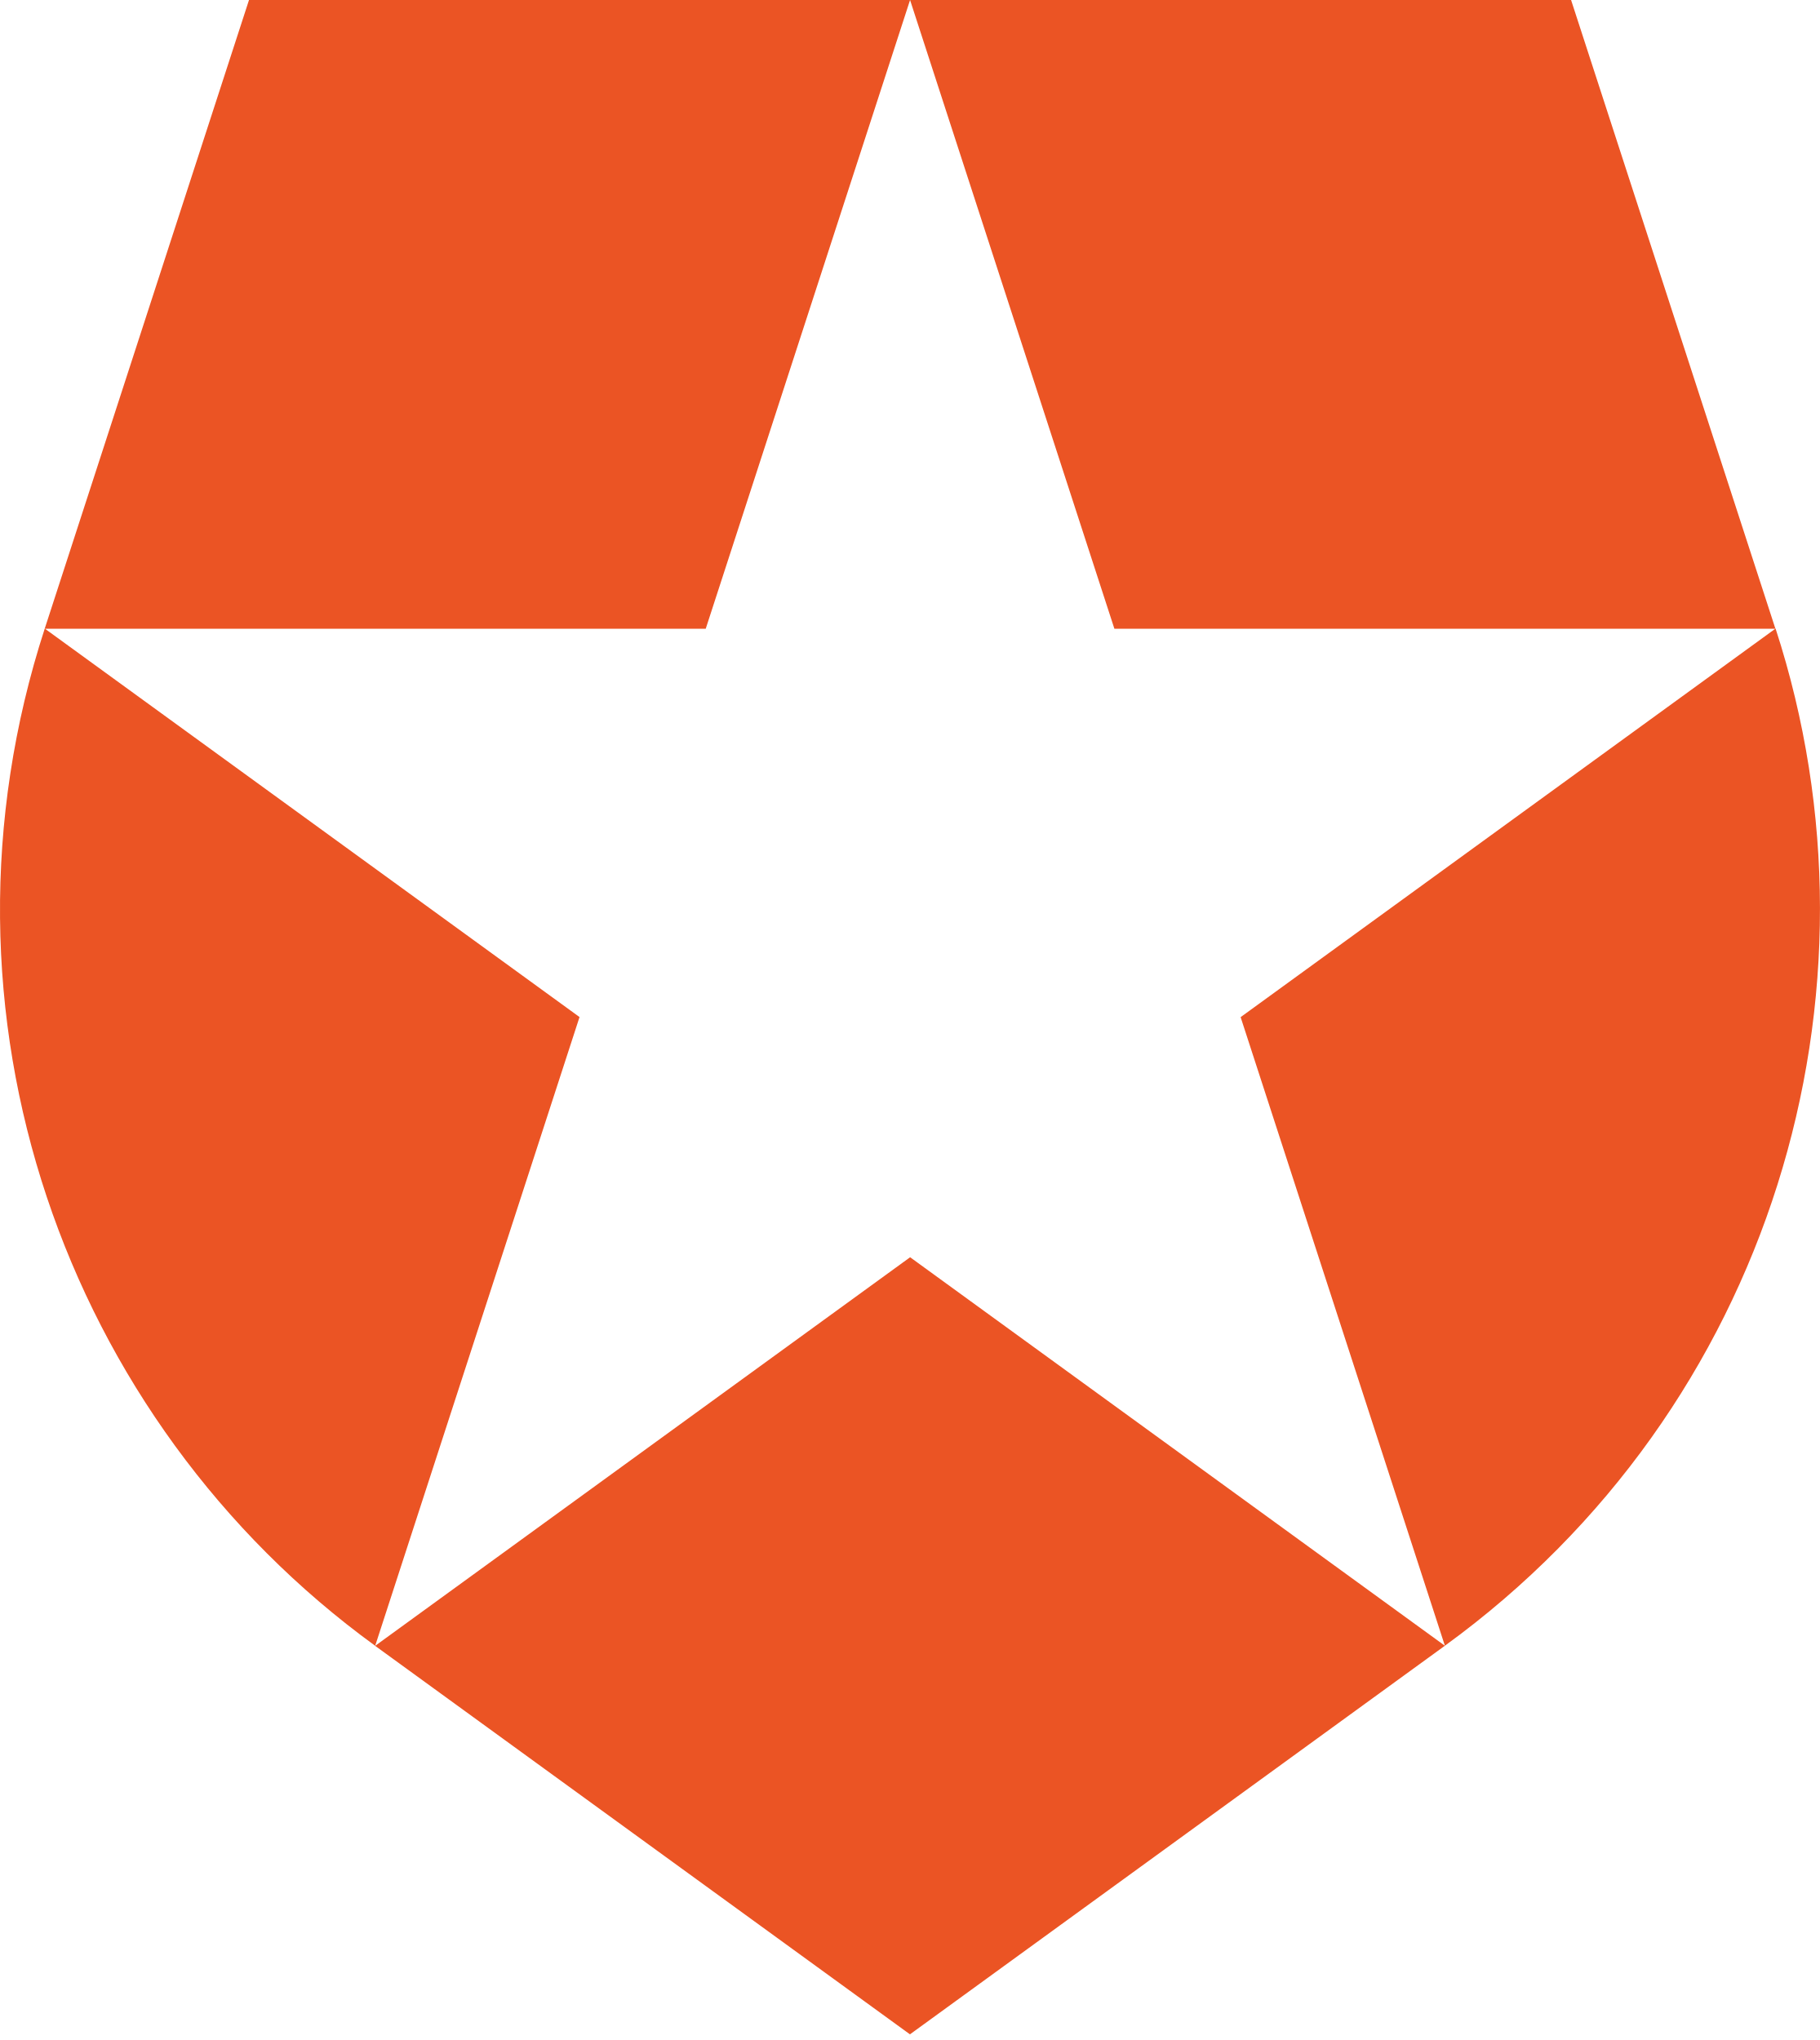
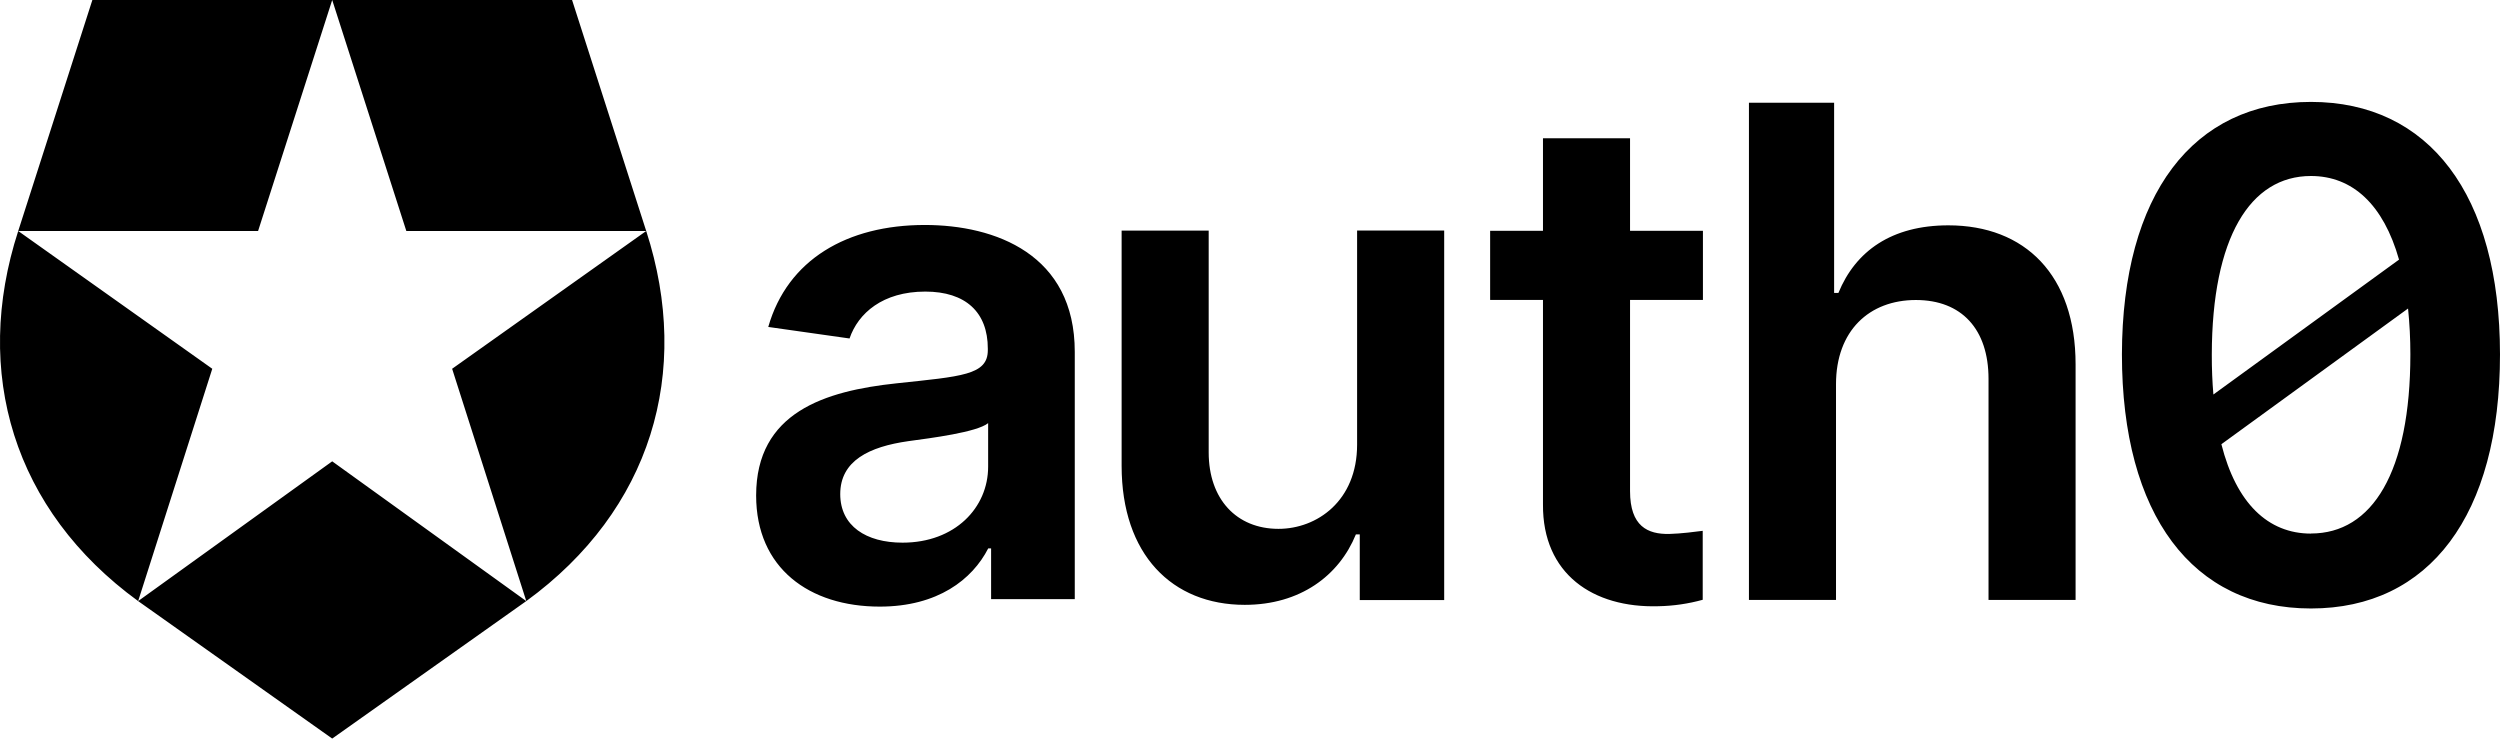
- <svg xmlns="http://www.w3.org/2000/svg" width="256px" height="287px" viewBox="0 0 256 287" version="1.1" preserveAspectRatio="xMidYMid">
+ <svg xmlns="http://www.w3.org/2000/svg" width="512px" height="152px" viewBox="0 0 512 152" version="1.1" preserveAspectRatio="xMidYMid">
  <g>
-     <path d="M203.24,231.531 L174.509,143.097 L249.718,88.456 L156.752,88.456 L128.019,0.026 L128.01,0.002 L220.991,0.002 L249.73,88.448 L249.732,88.446 L249.756,88.433 C266.446,139.743 249.256,198.103 203.24,231.531 L203.24,231.531 Z M52.791,231.531 L52.767,231.548 L127.995,286.203 L203.24,231.533 L128.019,176.877 L52.791,231.531 L52.791,231.531 Z M6.294,88.434 L6.294,88.434 C-11.276,142.522 9.119,199.835 52.775,231.542 L52.782,231.514 L81.517,143.085 L6.325,88.455 L99.269,88.455 L128.004,0.024 L128.01,2.84217094e-14 L35.025,2.84217094e-14 L6.294,88.434 L6.294,88.434 Z" fill="#EB5424" />
+     <path d="M117.159,0 L68.036,0 L83.218,47.311 L132.341,47.311 L92.597,75.524 L107.784,123.103 L107.784,123.103 C133.367,104.468 141.725,76.263 132.346,47.311 L117.159,0 Z M3.73,47.311 L52.854,47.311 L68.036,0 L18.917,0 L3.73,47.311 L3.73,47.311 C-5.654,76.263 2.709,104.468 28.292,123.103 L28.292,123.103 L43.474,75.524 L3.73,47.311 Z M28.292,123.103 L68.036,151.259 L107.78,123.103 L68.036,94.481 L28.292,123.103 Z M399.023,46.149 C387.395,46.149 380.009,51.429 376.507,59.99 L375.627,59.99 L375.627,21.038 L358.183,21.038 L358.183,122.861 L376.014,122.861 L376.014,78.683 C376.014,67.746 382.811,61.442 392.371,61.442 C401.729,61.442 407.25,67.403 407.25,77.596 L407.25,122.861 L425.08,122.861 L425.08,74.622 C425.08,56.347 414.737,46.149 399.023,46.149 Z M473.284,20.871 C449.149,20.871 434.631,39.753 434.57,72.572 C434.57,105.484 449.044,124.617 473.284,124.617 C497.525,124.617 511.999,105.537 511.999,72.572 C511.986,39.806 497.419,20.871 473.284,20.871 Z M452.977,72.59 C453.025,48.653 460.825,36.044 473.284,36.044 C481.797,36.044 488.128,41.891 491.322,53.171 L453.302,80.795 C453.082,78.208 452.968,75.476 452.977,72.59 Z M473.284,109.281 C464.486,109.281 457.997,103.06 454.939,90.975 L493.17,63.184 C493.486,66.303 493.645,69.437 493.645,72.572 C493.64,96.707 485.84,109.263 473.284,109.263 L473.284,109.281 Z M277.934,91.067 C277.934,102.593 269.708,108.308 261.828,108.308 C253.258,108.308 247.539,102.246 247.539,92.642 L247.539,47.223 L229.708,47.223 L229.708,95.4 C229.708,113.579 240.051,123.873 254.93,123.873 C266.259,123.873 274.239,117.912 277.688,109.439 L278.48,109.439 L278.48,122.888 L295.77,122.888 L295.77,47.219 L277.934,47.219 L277.934,91.067 Z M189.401,46.075 C173.493,46.075 161.281,53.166 157.339,66.959 L173.986,69.321 C175.746,64.152 180.783,59.717 189.498,59.717 C197.773,59.717 202.305,63.954 202.305,71.393 L202.305,71.71 C202.305,76.831 196.938,77.077 183.59,78.507 C168.935,80.069 154.857,84.442 154.857,101.48 C154.857,116.355 165.742,124.234 180.171,124.234 C192.05,124.234 199.133,118.669 202.384,112.316 L202.978,112.316 L202.978,122.707 L220.113,122.707 L220.113,72.079 C220.131,52.084 203.831,46.075 189.401,46.075 Z M202.371,95.572 C202.371,103.992 195.574,111.137 184.839,111.137 C177.4,111.137 172.081,107.736 172.081,101.186 C172.081,94.34 178.042,91.485 186.018,90.35 C190.699,89.712 200.057,88.529 202.371,86.659 L202.371,95.572 Z M333.833,28.319 L316.002,28.319 L316.002,47.263 L305.18,47.263 L305.18,61.429 L316.002,61.429 L316.002,103.315 C315.905,117.551 326.248,124.546 339.649,124.155 C342.715,124.096 345.761,123.653 348.716,122.835 L348.716,108.713 C347.365,108.893 344.207,109.298 341.91,109.351 C337.432,109.452 333.833,107.772 333.833,100.583 L333.833,61.429 L348.76,61.429 L348.76,47.263 L333.833,47.263 L333.833,28.319 Z" fill="#000000" />
  </g>
</svg>
